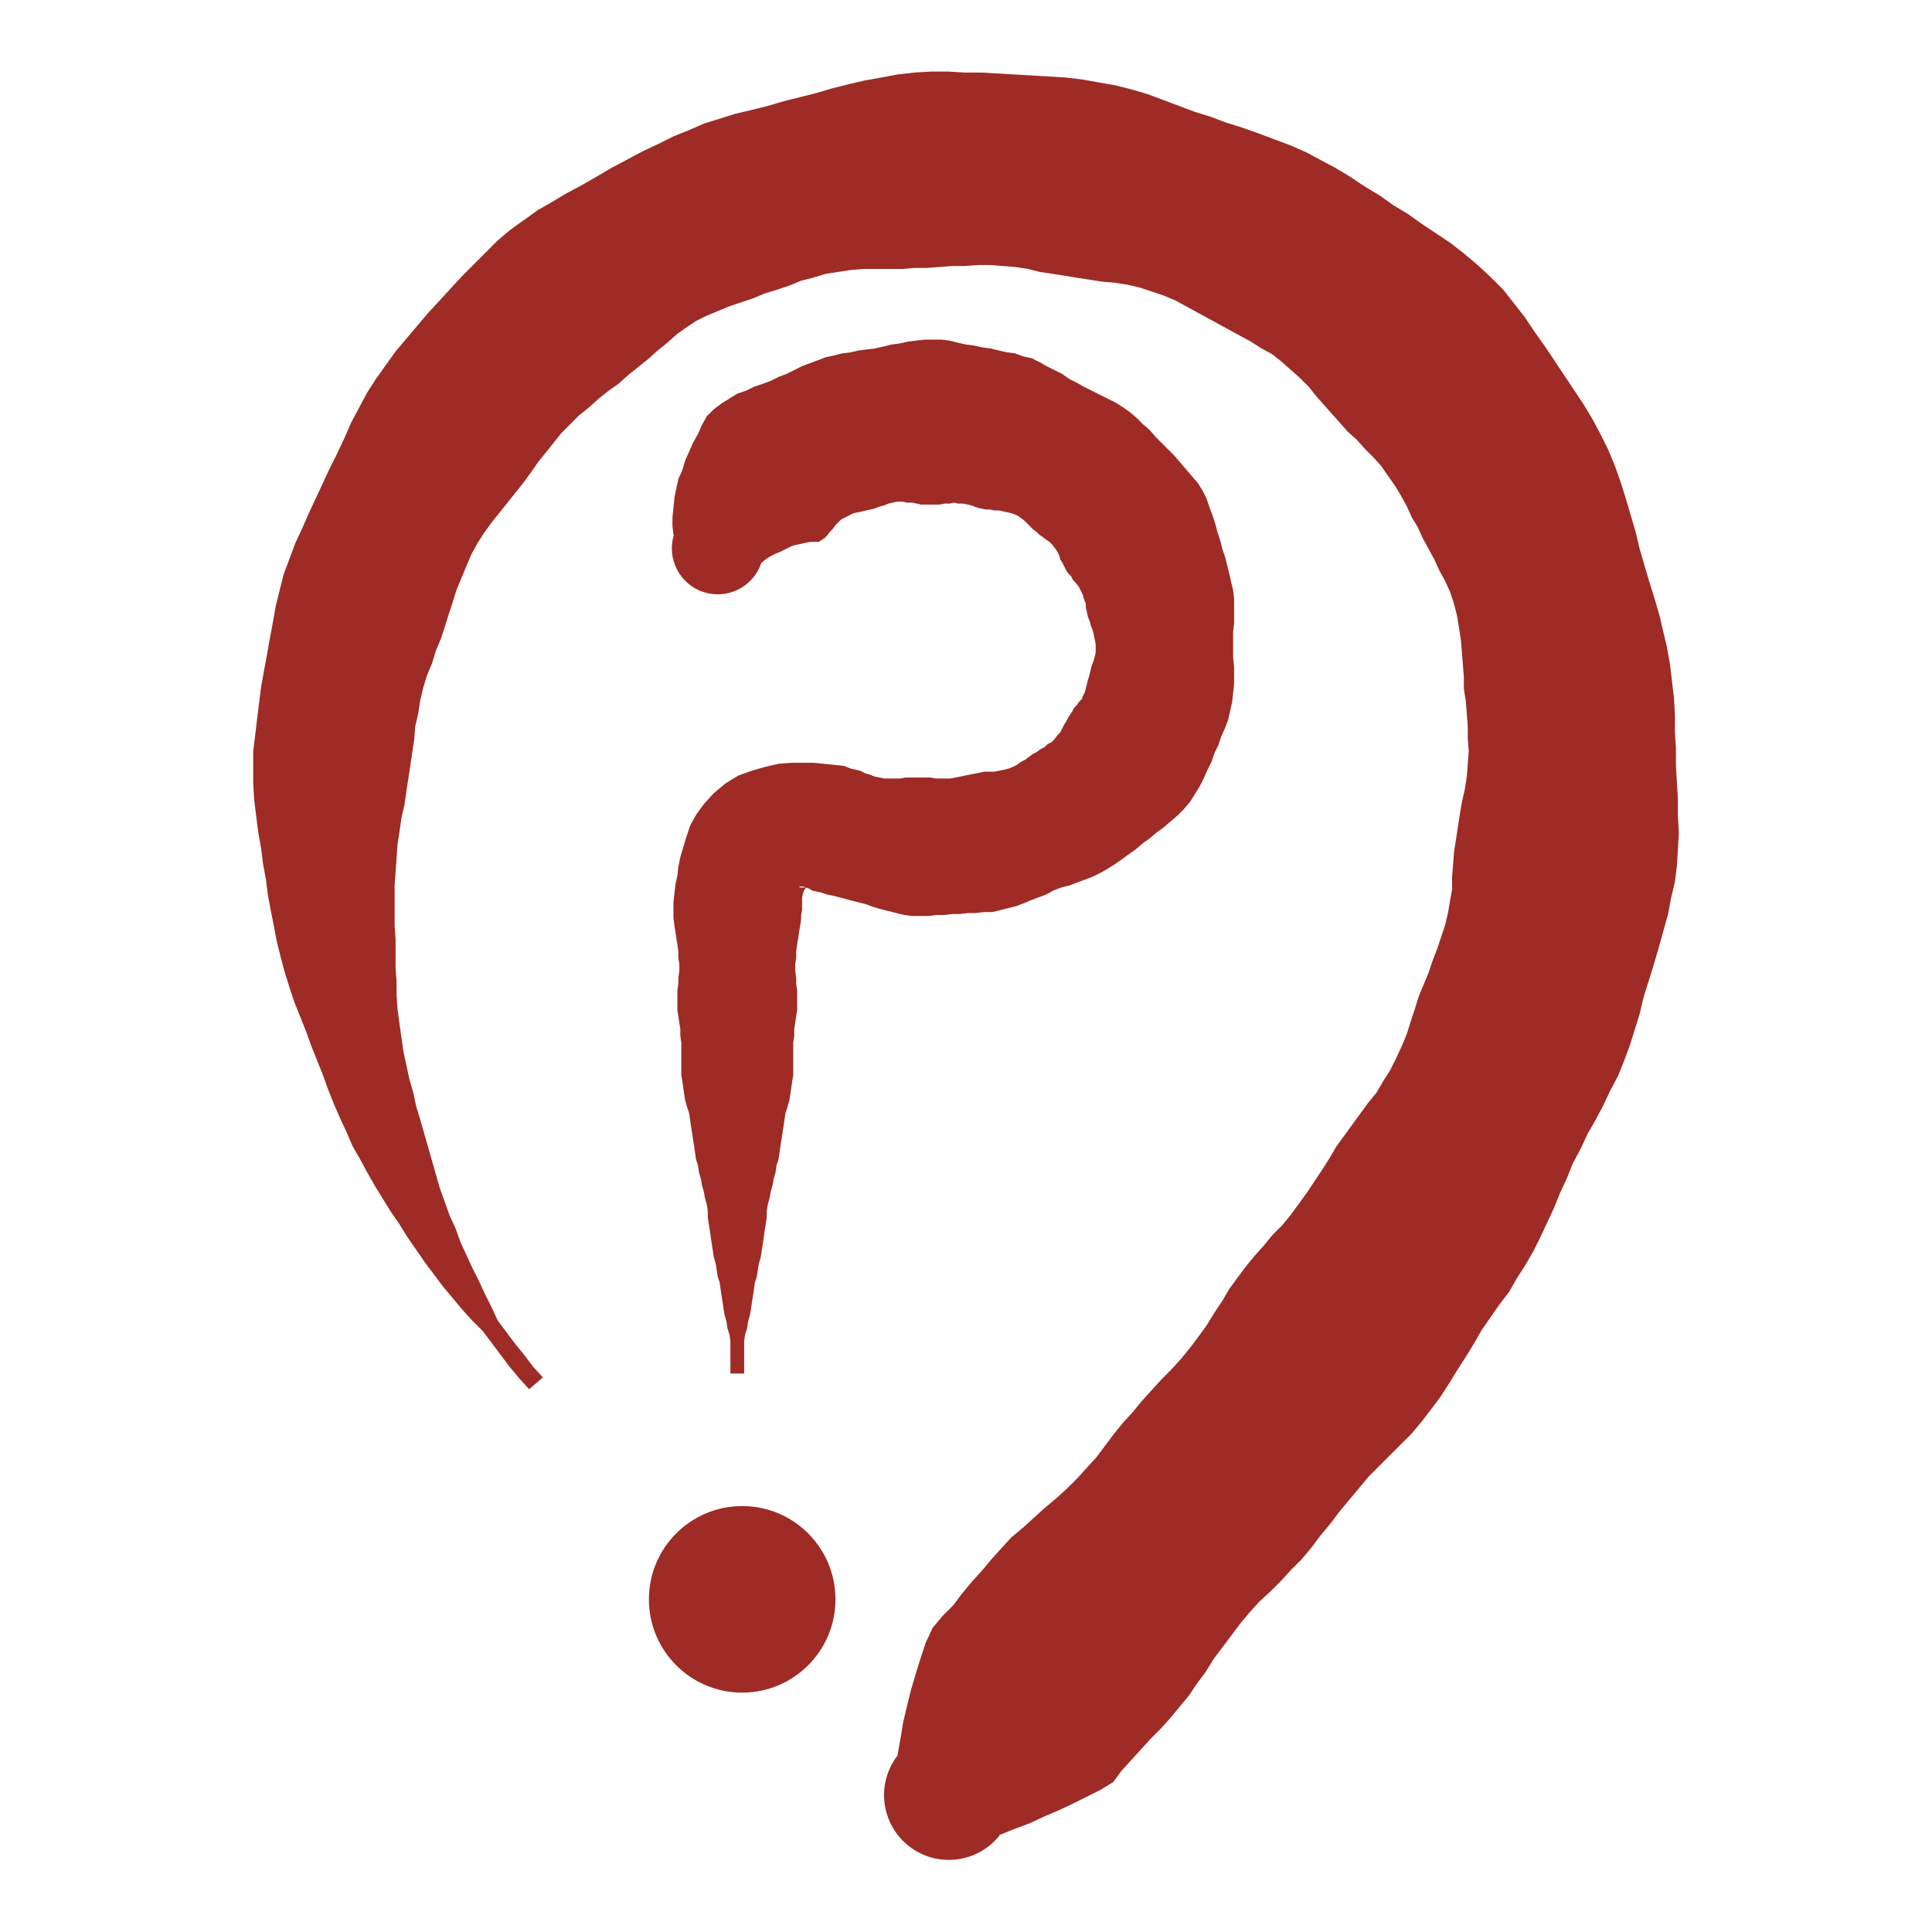
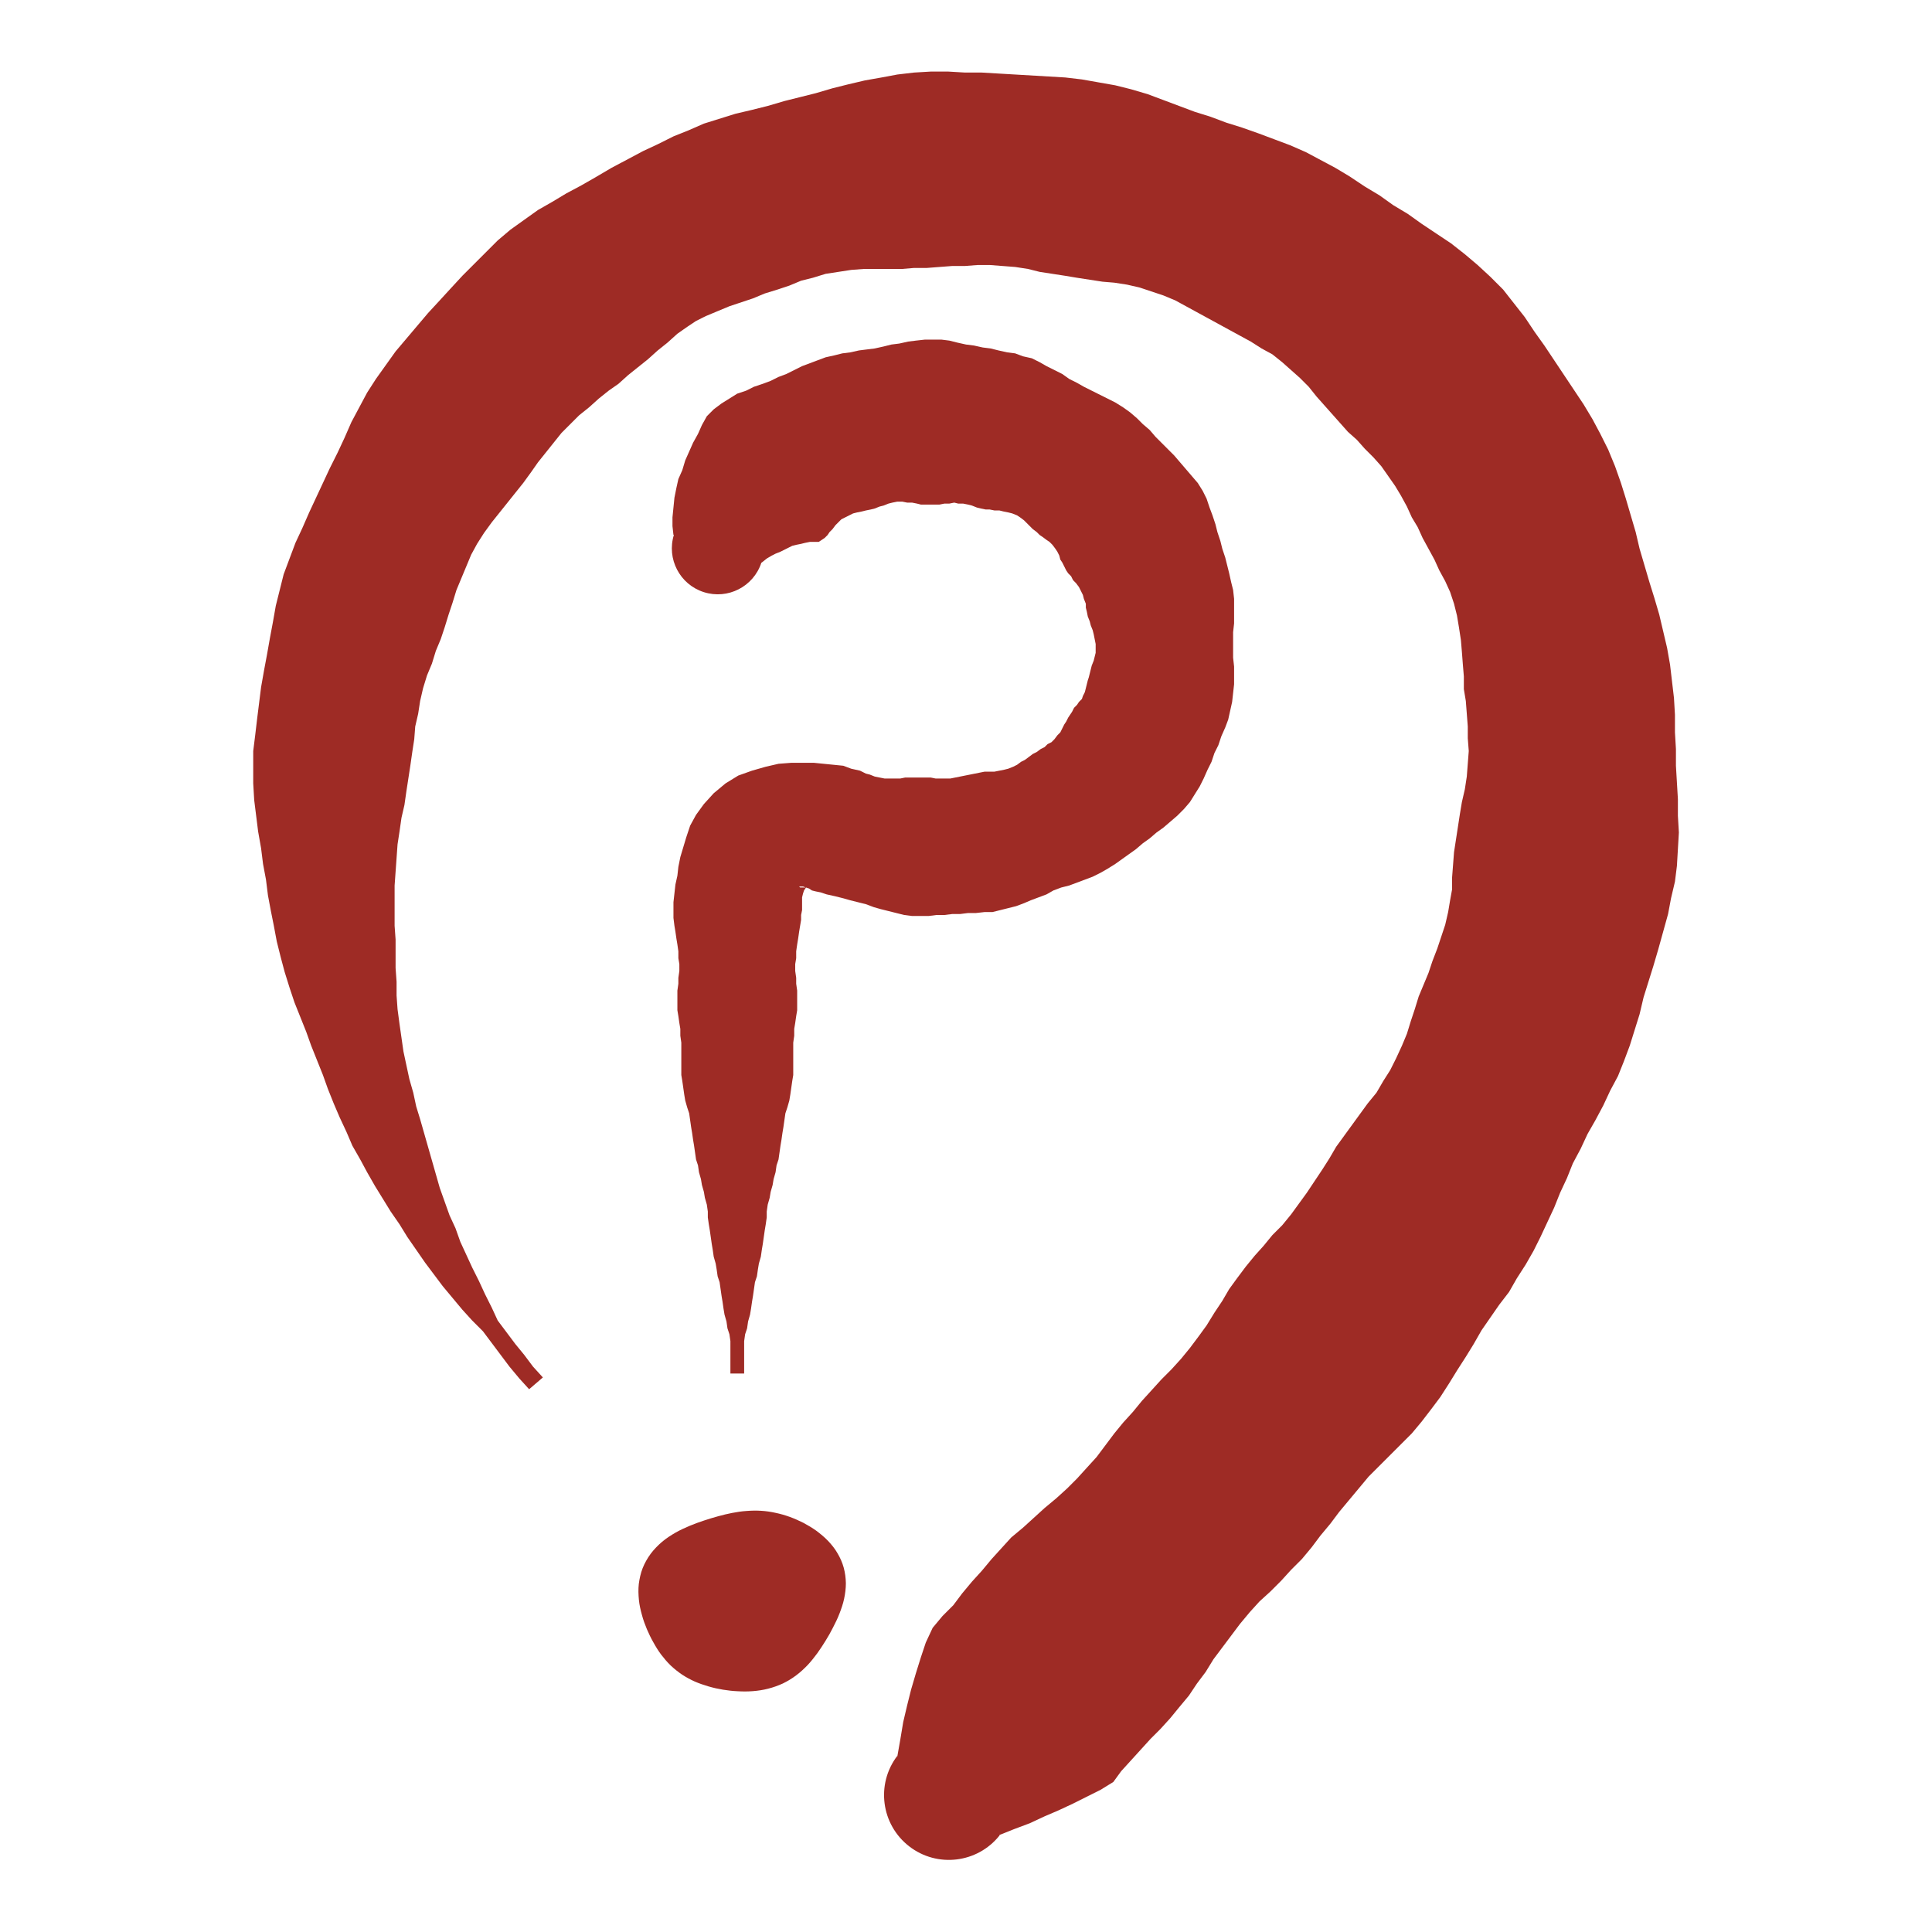
<svg xmlns="http://www.w3.org/2000/svg" width="1024" height="1024" viewBox="7.41 7.11 196.77 196.77" fill="none">
  <path id="pin" d="M98.787 185.953 A 6.6 6.6 0 0 0 109.213 194.047 L109.2 194.0 L110.7 193.4 L112.3 192.8 L113.8 192.1 L115.2 191.5 L116.7 190.8 L118.1 190.1 L119.5 189.4 L120.8 188.6 L121.6 187.5 L122.6 186.4 L123.6 185.3 L124.6 184.2 L125.6 183.2 L126.6 182.1 L127.5 181.0 L128.5 179.8 L129.3 178.6 L130.2 177.4 L131.0 176.1 L131.9 174.9 L132.8 173.7 L133.7 172.5 L134.7 171.3 L135.7 170.2 L136.8 169.2 L137.9 168.1 L138.9 167.0 L140.0 165.9 L141.0 164.7 L141.9 163.5 L142.9 162.3 L143.8 161.1 L144.8 159.9 L145.8 158.7 L146.8 157.5 L147.9 156.4 L149.0 155.3 L150.1 154.2 L151.2 153.1 L152.2 151.9 L153.2 150.6 L154.1 149.4 L155.0 148.0 L155.8 146.7 L156.7 145.3 L157.5 144.0 L158.3 142.6 L159.2 141.3 L160.1 140.0 L161.1 138.7 L161.9 137.3 L162.8 135.9 L163.6 134.5 L164.3 133.1 L165.0 131.6 L165.7 130.1 L166.3 128.6 L167.0 127.1 L167.6 125.6 L168.4 124.1 L169.1 122.6 L169.9 121.2 L170.7 119.7 L171.4 118.2 L172.2 116.7 L172.8 115.2 L173.4 113.6 L173.9 112.0 L174.4 110.4 L174.8 108.7 L175.3 107.1 L175.8 105.5 L176.3 103.8 L176.8 102.0 L177.3 100.2 L177.6 98.6 L178.0 96.9 L178.2 95.3 L178.3 93.6 L178.4 91.9 L178.3 90.2 L178.3 88.5 L178.2 86.8 L178.1 85.1 L178.1 83.4 L178.0 81.7 L178.0 79.9 L177.9 78.2 L177.7 76.5 L177.5 74.8 L177.2 73.1 L176.8 71.4 L176.4 69.7 L175.9 68.0 L175.4 66.4 L174.9 64.7 L174.4 63.0 L174.0 61.3 L173.5 59.6 L173.0 57.9 L172.5 56.3 L171.9 54.6 L171.2 52.9 L170.4 51.3 L169.6 49.8 L168.7 48.3 L167.7 46.8 L166.7 45.3 L165.7 43.8 L164.7 42.3 L163.7 40.9 L162.7 39.4 L161.6 38.0 L160.5 36.6 L159.2 35.3 L157.9 34.1 L156.6 33.0 L155.2 31.9 L153.7 30.9 L152.2 29.9 L150.8 28.9 L149.3 28.0 L147.9 27.0 L146.4 26.1 L144.9 25.1 L143.4 24.2 L141.9 23.4 L140.4 22.6 L138.8 21.9 L137.2 21.3 L135.6 20.7 L133.9 20.1 L132.3 19.6 L130.7 19.0 L129.1 18.5 L127.5 17.9 L125.9 17.3 L124.3 16.7 L122.6 16.2 L121.0 15.8 L119.3 15.5 L117.6 15.2 L115.9 15.0 L114.2 14.9 L112.5 14.8 L110.8 14.7 L109.1 14.6 L107.4 14.5 L105.7 14.5 L104.0 14.4 L102.2 14.4 L100.5 14.5 L98.8 14.7 L97.2 15.0 L95.5 15.3 L93.8 15.7 L92.2 16.1 L90.5 16.6 L88.9 17.0 L87.3 17.4 L85.6 17.9 L84.0 18.3 L82.3 18.7 L80.7 19.2 L79.1 19.7 L77.5 20.4 L76.0 21.0 L74.4 21.8 L72.9 22.5 L71.4 23.3 L69.7 24.2 L68.0 25.2 L66.6 26.0 L65.1 26.8 L63.6 27.7 L62.2 28.5 L60.8 29.5 L59.4 30.5 L58.1 31.6 L56.9 32.8 L55.7 34.0 L54.5 35.2 L53.3 36.5 L52.2 37.7 L51.0 39.0 L49.9 40.3 L48.8 41.6 L47.7 42.9 L46.7 44.3 L45.7 45.7 L44.8 47.1 L44.0 48.6 L43.2 50.1 L42.5 51.7 L41.8 53.2 L41.0 54.8 L40.3 56.3 L39.6 57.8 L38.9 59.3 L38.2 60.9 L37.5 62.4 L36.9 64.0 L36.3 65.6 L35.9 67.2 L35.5 68.8 L35.2 70.5 L34.9 72.1 L34.6 73.8 L34.3 75.4 L34.0 77.1 L33.8 78.7 L33.6 80.3 L33.4 82.0 L33.2 83.6 L33.2 85.3 L33.2 86.9 L33.3 88.6 L33.5 90.2 L33.7 91.8 L34.0 93.5 L34.2 95.1 L34.5 96.7 L34.7 98.3 L35.0 99.9 L35.3 101.4 L35.6 103.0 L36.0 104.6 L36.4 106.1 L36.9 107.7 L37.4 109.2 L38.0 110.7 L38.6 112.2 L39.1 113.6 L39.7 115.1 L40.3 116.6 L40.8 118.0 L41.4 119.5 L42.0 120.9 L42.7 122.4 L43.3 123.8 L44.1 125.2 L44.8 126.5 L45.6 127.9 L46.4 129.2 L47.2 130.5 L48.1 131.8 L48.9 133.1 L49.8 134.4 L50.7 135.7 L51.6 136.9 L52.5 138.1 L53.5 139.3 L54.5 140.5 L55.5 141.6 L56.6 142.7 L57.5 143.9 L58.4 145.1 L59.3 146.3 L60.3 147.5 L61.3 148.6 L62.7 147.4 L61.7 146.3 L60.8 145.1 L59.9 144.0 L59.0 142.8 L58.1 141.6 L57.5 140.3 L56.8 138.9 L56.2 137.6 L55.5 136.2 L54.9 134.9 L54.3 133.6 L53.8 132.2 L53.2 130.9 L52.7 129.5 L52.2 128.1 L51.8 126.7 L51.4 125.3 L51.0 123.9 L50.6 122.5 L50.2 121.1 L49.8 119.8 L49.5 118.4 L49.1 117.0 L48.8 115.6 L48.5 114.2 L48.3 112.8 L48.1 111.4 L47.9 109.9 L47.8 108.5 L47.8 107.1 L47.7 105.7 L47.7 104.3 L47.7 102.8 L47.6 101.4 L47.6 100.1 L47.6 98.7 L47.6 97.3 L47.7 95.9 L47.8 94.5 L47.9 93.1 L48.1 91.8 L48.3 90.4 L48.6 89.1 L48.8 87.7 L49.0 86.4 L49.2 85.1 L49.4 83.7 L49.6 82.4 L49.7 81.1 L50.0 79.8 L50.2 78.5 L50.5 77.2 L50.9 75.9 L51.4 74.7 L51.8 73.4 L52.3 72.2 L52.7 71.0 L53.1 69.7 L53.5 68.5 L53.9 67.2 L54.4 66.0 L54.9 64.8 L55.4 63.6 L56.0 62.5 L56.7 61.4 L57.5 60.3 L58.3 59.3 L59.1 58.3 L59.9 57.3 L60.7 56.3 L61.5 55.2 L62.2 54.2 L63.0 53.2 L63.8 52.2 L64.6 51.2 L65.5 50.3 L66.4 49.4 L67.4 48.6 L68.4 47.7 L69.4 46.9 L70.4 46.2 L71.4 45.3 L72.4 44.5 L73.4 43.7 L74.4 42.8 L75.4 42.0 L76.4 41.1 L77.4 40.4 L78.3 39.8 L79.3 39.3 L80.5 38.8 L81.7 38.3 L82.9 37.9 L84.1 37.5 L85.3 37.0 L86.6 36.6 L87.8 36.2 L89.0 35.7 L90.2 35.4 L91.5 35.0 L92.8 34.8 L94.1 34.6 L95.4 34.5 L96.7 34.5 L98.0 34.5 L99.3 34.5 L100.5 34.4 L101.8 34.4 L103.1 34.3 L104.4 34.2 L105.7 34.2 L107.0 34.1 L108.2 34.1 L109.5 34.2 L110.8 34.3 L112.1 34.5 L113.3 34.8 L114.6 35.0 L115.9 35.2 L117.1 35.4 L118.4 35.6 L119.7 35.8 L120.9 35.9 L122.2 36.1 L123.5 36.4 L124.7 36.8 L125.9 37.2 L127.1 37.7 L128.2 38.3 L129.3 38.9 L130.4 39.5 L131.5 40.1 L132.6 40.7 L133.7 41.3 L134.8 41.9 L135.9 42.6 L137.0 43.2 L138.0 44.0 L138.9 44.8 L139.8 45.6 L140.7 46.5 L141.5 47.5 L142.3 48.4 L143.1 49.3 L143.9 50.2 L144.7 51.1 L145.6 51.9 L146.4 52.8 L147.3 53.7 L148.1 54.6 L148.8 55.6 L149.5 56.6 L150.1 57.6 L150.7 58.7 L151.2 59.8 L151.8 60.8 L152.3 61.9 L152.9 63.0 L153.5 64.1 L154.0 65.2 L154.6 66.3 L155.1 67.4 L155.5 68.6 L155.8 69.8 L156.0 71.0 L156.2 72.3 L156.3 73.5 L156.4 74.8 L156.5 76.0 L156.5 77.3 L156.7 78.5 L156.8 79.8 L156.9 81.1 L156.9 82.3 L157.0 83.6 L156.9 84.9 L156.8 86.2 L156.6 87.5 L156.3 88.8 L156.1 90.0 L155.9 91.3 L155.7 92.6 L155.5 93.9 L155.4 95.2 L155.3 96.5 L155.3 97.7 L155.1 98.8 L154.9 100.0 L154.6 101.3 L154.2 102.5 L153.8 103.7 L153.3 105.0 L152.9 106.2 L152.4 107.4 L151.9 108.6 L151.5 109.9 L151.1 111.1 L150.7 112.4 L150.2 113.6 L149.6 114.9 L149.0 116.1 L148.3 117.2 L147.6 118.4 L146.7 119.5 L145.9 120.6 L145.1 121.7 L144.3 122.8 L143.5 123.9 L142.8 125.1 L142.1 126.2 L141.3 127.4 L140.5 128.6 L139.7 129.7 L138.9 130.8 L138.0 131.9 L137.0 132.9 L136.1 134.0 L135.2 135.0 L134.3 136.1 L133.4 137.3 L132.6 138.4 L131.9 139.6 L131.1 140.8 L130.3 142.1 L129.5 143.2 L128.6 144.4 L127.7 145.5 L126.7 146.6 L125.7 147.6 L124.7 148.7 L123.7 149.8 L122.8 150.9 L121.8 152.0 L120.9 153.1 L120.0 154.3 L119.1 155.5 L118.1 156.6 L117.1 157.7 L116.1 158.7 L115.0 159.7 L113.8 160.7 L112.7 161.7 L111.6 162.7 L110.4 163.7 L109.4 164.8 L108.4 165.9 L107.4 167.1 L106.4 168.2 L105.4 169.4 L104.5 170.6 L103.4 171.7 L102.4 172.9 L101.7 174.4 L101.2 175.9 L100.7 177.5 L100.2 179.2 L99.8 180.8 L99.4 182.5 L99.1 184.3 L98.8 186.0 Z" fill="#9E2B25" />
  <path id="question" d="M76.047 61.577 A 4.675 4.675 0 0 0 84.953 64.423 L85.0 64.4 L85.5 64.0 L86.0 63.7 L86.4 63.5 L86.9 63.3 L87.3 63.1 L87.7 62.9 L88.1 62.7 L88.5 62.6 L89.0 62.5 L89.4 62.4 L89.9 62.3 L90.4 62.3 L90.8 62.3 L91.1 62.1 L91.4 61.9 L91.7 61.6 L91.9 61.3 L92.2 61.0 L92.5 60.6 L92.8 60.3 L93.1 60.0 L93.5 59.8 L93.9 59.6 L94.3 59.4 L94.7 59.3 L95.2 59.2 L95.6 59.1 L96.1 59.0 L96.5 58.9 L97.0 58.7 L97.4 58.6 L97.9 58.4 L98.3 58.3 L98.8 58.2 L99.3 58.2 L99.8 58.3 L100.3 58.3 L100.8 58.4 L101.2 58.5 L101.7 58.5 L102.2 58.5 L102.7 58.5 L103.1 58.5 L103.6 58.4 L104.1 58.4 L104.6 58.3 L105.0 58.4 L105.5 58.4 L106.0 58.5 L106.4 58.6 L106.9 58.8 L107.3 58.9 L107.8 59.0 L108.2 59.0 L108.7 59.1 L109.2 59.1 L109.6 59.2 L110.1 59.3 L110.5 59.4 L111.0 59.6 L111.3 59.8 L111.7 60.1 L112.0 60.4 L112.3 60.7 L112.6 61.0 L113.0 61.3 L113.3 61.6 L113.6 61.8 L114.0 62.1 L114.3 62.3 L114.6 62.6 L114.9 63.0 L115.1 63.3 L115.3 63.7 L115.4 64.1 L115.6 64.4 L115.8 64.8 L116.0 65.2 L116.2 65.5 L116.5 65.8 L116.7 66.2 L117.0 66.5 L117.3 66.9 L117.5 67.3 L117.7 67.7 L117.8 68.1 L118.0 68.6 L118.0 69.0 L118.1 69.4 L118.2 69.9 L118.4 70.4 L118.5 70.8 L118.7 71.3 L118.8 71.7 L118.9 72.2 L119.0 72.7 L119.0 73.1 L119.0 73.6 L118.9 74.0 L118.8 74.4 L118.6 74.9 L118.5 75.3 L118.4 75.7 L118.3 76.1 L118.2 76.4 L118.1 76.8 L118.0 77.2 L117.9 77.6 L117.7 78.0 L117.6 78.3 L117.3 78.6 L117.1 78.9 L116.8 79.2 L116.6 79.6 L116.4 79.9 L116.2 80.2 L116.0 80.6 L115.8 80.9 L115.6 81.3 L115.4 81.7 L115.1 82.0 L114.8 82.4 L114.5 82.7 L114.1 82.9 L113.8 83.2 L113.4 83.4 L113.0 83.7 L112.6 83.9 L112.2 84.2 L111.8 84.5 L111.4 84.7 L111.0 85.0 L110.6 85.2 L110.1 85.4 L109.7 85.5 L109.2 85.6 L108.7 85.7 L108.2 85.7 L107.7 85.7 L107.2 85.8 L106.7 85.9 L106.2 86.0 L105.7 86.1 L105.2 86.2 L104.7 86.3 L104.2 86.4 L103.7 86.4 L103.2 86.4 L102.7 86.4 L102.2 86.3 L101.6 86.3 L101.1 86.3 L100.6 86.3 L100.1 86.3 L99.6 86.3 L99.1 86.4 L98.5 86.4 L98.0 86.4 L97.5 86.4 L97.0 86.3 L96.5 86.2 L96.0 86.0 L95.6 85.9 L95.0 85.6 L94.1 85.4 L93.3 85.1 L92.3 85.0 L91.3 84.9 L90.3 84.8 L89.2 84.8 L88.0 84.8 L86.7 84.9 L85.4 85.2 L84.0 85.6 L82.6 86.1 L81.3 86.9 L80.1 87.9 L79.1 89.0 L78.3 90.1 L77.7 91.2 L77.3 92.4 L77.0 93.4 L76.7 94.4 L76.5 95.4 L76.4 96.3 L76.2 97.2 L76.1 98.1 L76.0 99.0 L76.0 99.8 L76.0 100.6 L76.1 101.4 L76.2 102.0 L76.3 102.7 L76.4 103.3 L76.5 104.0 L76.5 104.7 L76.6 105.3 L76.6 106.0 L76.5 106.7 L76.5 107.3 L76.4 108.0 L76.4 108.6 L76.4 109.3 L76.4 110.0 L76.5 110.6 L76.6 111.3 L76.7 111.9 L76.7 112.6 L76.8 113.3 L76.8 113.9 L76.8 114.6 L76.8 115.3 L76.8 115.9 L76.8 116.6 L76.9 117.2 L77.0 117.9 L77.1 118.6 L77.2 119.2 L77.4 119.9 L77.6 120.5 L77.7 121.2 L77.8 121.9 L77.9 122.5 L78.0 123.2 L78.1 123.8 L78.2 124.5 L78.3 125.2 L78.5 125.8 L78.6 126.5 L78.8 127.2 L78.9 127.8 L79.1 128.5 L79.2 129.1 L79.4 129.8 L79.5 130.5 L79.5 131.1 L79.6 131.8 L79.7 132.4 L79.8 133.1 L79.9 133.8 L80.0 134.4 L80.1 135.1 L80.3 135.8 L80.4 136.4 L80.5 137.1 L80.7 137.7 L80.8 138.4 L80.9 139.1 L81.0 139.7 L81.1 140.4 L81.2 141.0 L81.4 141.7 L81.5 142.4 L81.7 143.0 L81.8 143.7 L81.8 144.4 L81.8 145.0 L81.8 145.7 L81.8 146.3 L81.8 147.0 L83.2 147.0 L83.2 146.3 L83.2 145.7 L83.2 145.0 L83.2 144.4 L83.2 143.7 L83.3 143.0 L83.5 142.4 L83.6 141.7 L83.8 141.0 L83.9 140.4 L84.0 139.7 L84.1 139.1 L84.2 138.4 L84.3 137.7 L84.5 137.1 L84.6 136.4 L84.7 135.8 L84.9 135.1 L85.0 134.4 L85.1 133.8 L85.2 133.1 L85.3 132.4 L85.4 131.8 L85.5 131.1 L85.5 130.5 L85.6 129.8 L85.8 129.1 L85.9 128.5 L86.1 127.8 L86.2 127.2 L86.4 126.5 L86.5 125.8 L86.7 125.2 L86.8 124.5 L86.9 123.8 L87.0 123.2 L87.1 122.5 L87.2 121.9 L87.3 121.2 L87.4 120.5 L87.6 119.9 L87.8 119.2 L87.9 118.6 L88.0 117.9 L88.1 117.2 L88.2 116.6 L88.2 115.9 L88.2 115.3 L88.2 114.6 L88.2 113.9 L88.2 113.3 L88.3 112.6 L88.3 111.9 L88.4 111.3 L88.5 110.6 L88.6 110.0 L88.6 109.3 L88.6 108.6 L88.6 108.0 L88.5 107.3 L88.5 106.7 L88.4 106.0 L88.4 105.3 L88.5 104.7 L88.5 104.0 L88.6 103.3 L88.7 102.7 L88.8 102.0 L88.9 101.4 L89.0 100.8 L89.0 100.3 L89.1 99.8 L89.1 99.3 L89.1 98.9 L89.1 98.5 L89.2 98.1 L89.3 97.8 L89.5 97.5 L89.6 97.4 L89.7 97.3 L89.8 97.3 L89.7 97.3 L89.6 97.4 L89.4 97.5 L89.2 97.5 L89.0 97.5 L88.9 97.5 L88.8 97.4 L88.9 97.4 L89.0 97.4 L89.2 97.4 L89.5 97.5 L89.8 97.6 L90.1 97.8 L90.5 97.9 L91.0 98.0 L91.6 98.2 L92.5 98.4 L93.3 98.6 L94.0 98.8 L94.8 99.0 L95.6 99.2 L96.4 99.5 L97.1 99.7 L97.9 99.9 L98.7 100.1 L99.5 100.3 L100.3 100.4 L101.2 100.4 L102.0 100.4 L102.8 100.3 L103.6 100.3 L104.4 100.2 L105.2 100.2 L106.0 100.1 L106.8 100.1 L107.7 100.0 L108.5 100.0 L109.3 99.8 L110.1 99.6 L110.9 99.4 L111.7 99.1 L112.4 98.8 L113.2 98.5 L114.0 98.2 L114.7 97.8 L115.5 97.5 L116.3 97.3 L117.1 97.0 L117.9 96.7 L118.7 96.4 L119.5 96.0 L120.2 95.6 L121.0 95.1 L121.7 94.6 L122.4 94.1 L123.1 93.6 L123.8 93.0 L124.5 92.5 L125.2 91.9 L125.9 91.4 L126.6 90.8 L127.3 90.2 L128.0 89.5 L128.6 88.8 L129.1 88.0 L129.6 87.2 L130.0 86.4 L130.4 85.5 L130.8 84.7 L131.1 83.8 L131.5 83.0 L131.8 82.1 L132.2 81.2 L132.5 80.4 L132.7 79.5 L132.9 78.6 L133.0 77.7 L133.1 76.8 L133.1 75.9 L133.1 75.0 L133.0 74.1 L133.0 73.2 L133.0 72.4 L133.0 71.5 L133.1 70.6 L133.1 69.8 L133.1 68.9 L133.1 68.1 L133.0 67.2 L132.8 66.4 L132.6 65.5 L132.4 64.7 L132.2 63.9 L131.9 63.0 L131.7 62.2 L131.4 61.3 L131.2 60.5 L130.9 59.6 L130.6 58.8 L130.3 57.9 L129.9 57.1 L129.4 56.3 L128.8 55.6 L128.2 54.9 L127.6 54.2 L127.0 53.5 L126.4 52.9 L125.7 52.2 L125.1 51.6 L124.5 50.9 L123.8 50.3 L123.2 49.7 L122.5 49.1 L121.8 48.6 L121.0 48.1 L120.2 47.7 L119.4 47.3 L118.6 46.9 L117.8 46.5 L117.1 46.1 L116.3 45.7 L115.6 45.2 L114.8 44.8 L114.0 44.4 L113.3 44.0 L112.5 43.6 L111.6 43.4 L110.8 43.1 L110.0 43.0 L109.1 42.8 L108.3 42.6 L107.5 42.5 L106.6 42.3 L105.8 42.2 L104.9 42.0 L104.1 41.8 L103.3 41.7 L102.4 41.7 L101.6 41.7 L100.7 41.8 L99.9 41.9 L99.0 42.1 L98.2 42.2 L97.4 42.4 L96.5 42.6 L95.7 42.7 L94.9 42.8 L94.0 43.0 L93.2 43.1 L92.4 43.3 L91.5 43.5 L90.7 43.8 L89.9 44.1 L89.1 44.4 L88.3 44.8 L87.5 45.2 L86.7 45.5 L85.9 45.9 L85.1 46.2 L84.2 46.5 L83.4 46.9 L82.5 47.2 L81.7 47.7 L80.9 48.2 L80.1 48.8 L79.4 49.5 L78.9 50.4 L78.5 51.3 L78.0 52.2 L77.6 53.1 L77.2 54.0 L76.9 55.0 L76.5 55.9 L76.3 56.8 L76.1 57.8 L76.0 58.8 L75.9 59.8 L75.9 60.7 L76.0 61.6 Z" fill="#9E2B25" />
-   <circle id="dot" cx="83" cy="170" r="9.5" fill="#9E2B25" />
+   <path id="dot" d="M92.71 165.31 C92.98 165.76, 93.20 166.26, 93.34 166.77 C93.48 167.28, 93.55 167.83, 93.56 168.36 C93.56 168.89, 93.49 169.43, 93.38 169.95 C93.27 170.47, 93.09 170.98, 92.90 171.47 C92.71 171.96, 92.48 172.43, 92.24 172.89 C92.01 173.35, 91.76 173.79, 91.49 174.22 C91.22 174.65, 90.95 175.08, 90.65 175.49 C90.34 175.90, 90.03 176.31, 89.67 176.69 C89.31 177.06, 88.92 177.43, 88.50 177.74 C88.08 178.06, 87.61 178.34, 87.14 178.57 C86.66 178.79, 86.15 178.97, 85.64 179.10 C85.14 179.23, 84.61 179.31, 84.09 179.35 C83.58 179.39, 83.06 179.39, 82.55 179.36 C82.04 179.34, 81.54 179.28, 81.04 179.20 C80.55 179.12, 80.06 179.01, 79.58 178.87 C79.10 178.73, 78.63 178.57, 78.17 178.37 C77.72 178.17, 77.28 177.93, 76.87 177.66 C76.46 177.38, 76.07 177.07, 75.71 176.73 C75.36 176.39, 75.04 176.01, 74.74 175.62 C74.45 175.23, 74.19 174.81, 73.95 174.37 C73.70 173.94, 73.49 173.49, 73.29 173.03 C73.10 172.57, 72.92 172.09, 72.79 171.59 C72.65 171.09, 72.53 170.57, 72.48 170.05 C72.43 169.52, 72.41 168.97, 72.47 168.43 C72.54 167.90, 72.66 167.34, 72.86 166.83 C73.06 166.32, 73.35 165.81, 73.68 165.36 C74.01 164.92, 74.42 164.50, 74.84 164.14 C75.27 163.78, 75.75 163.47, 76.22 163.20 C76.69 162.93, 77.19 162.71, 77.68 162.50 C78.16 162.30, 78.64 162.13, 79.12 161.97 C79.60 161.81, 80.07 161.67, 80.54 161.54 C81.02 161.41, 81.49 161.29, 81.97 161.20 C82.45 161.11, 82.94 161.03, 83.43 161.00 C83.92 160.96, 84.42 160.95, 84.92 160.98 C85.41 161.01, 85.91 161.08, 86.40 161.19 C86.88 161.29, 87.37 161.43, 87.84 161.60 C88.31 161.77, 88.78 161.98, 89.24 162.21 C89.69 162.45, 90.14 162.72, 90.56 163.02 C90.97 163.33, 91.39 163.67, 91.75 164.05 C92.11 164.43, 92.45 164.85, 92.71 165.31Z" fill="#9E2B25" />
</svg>
